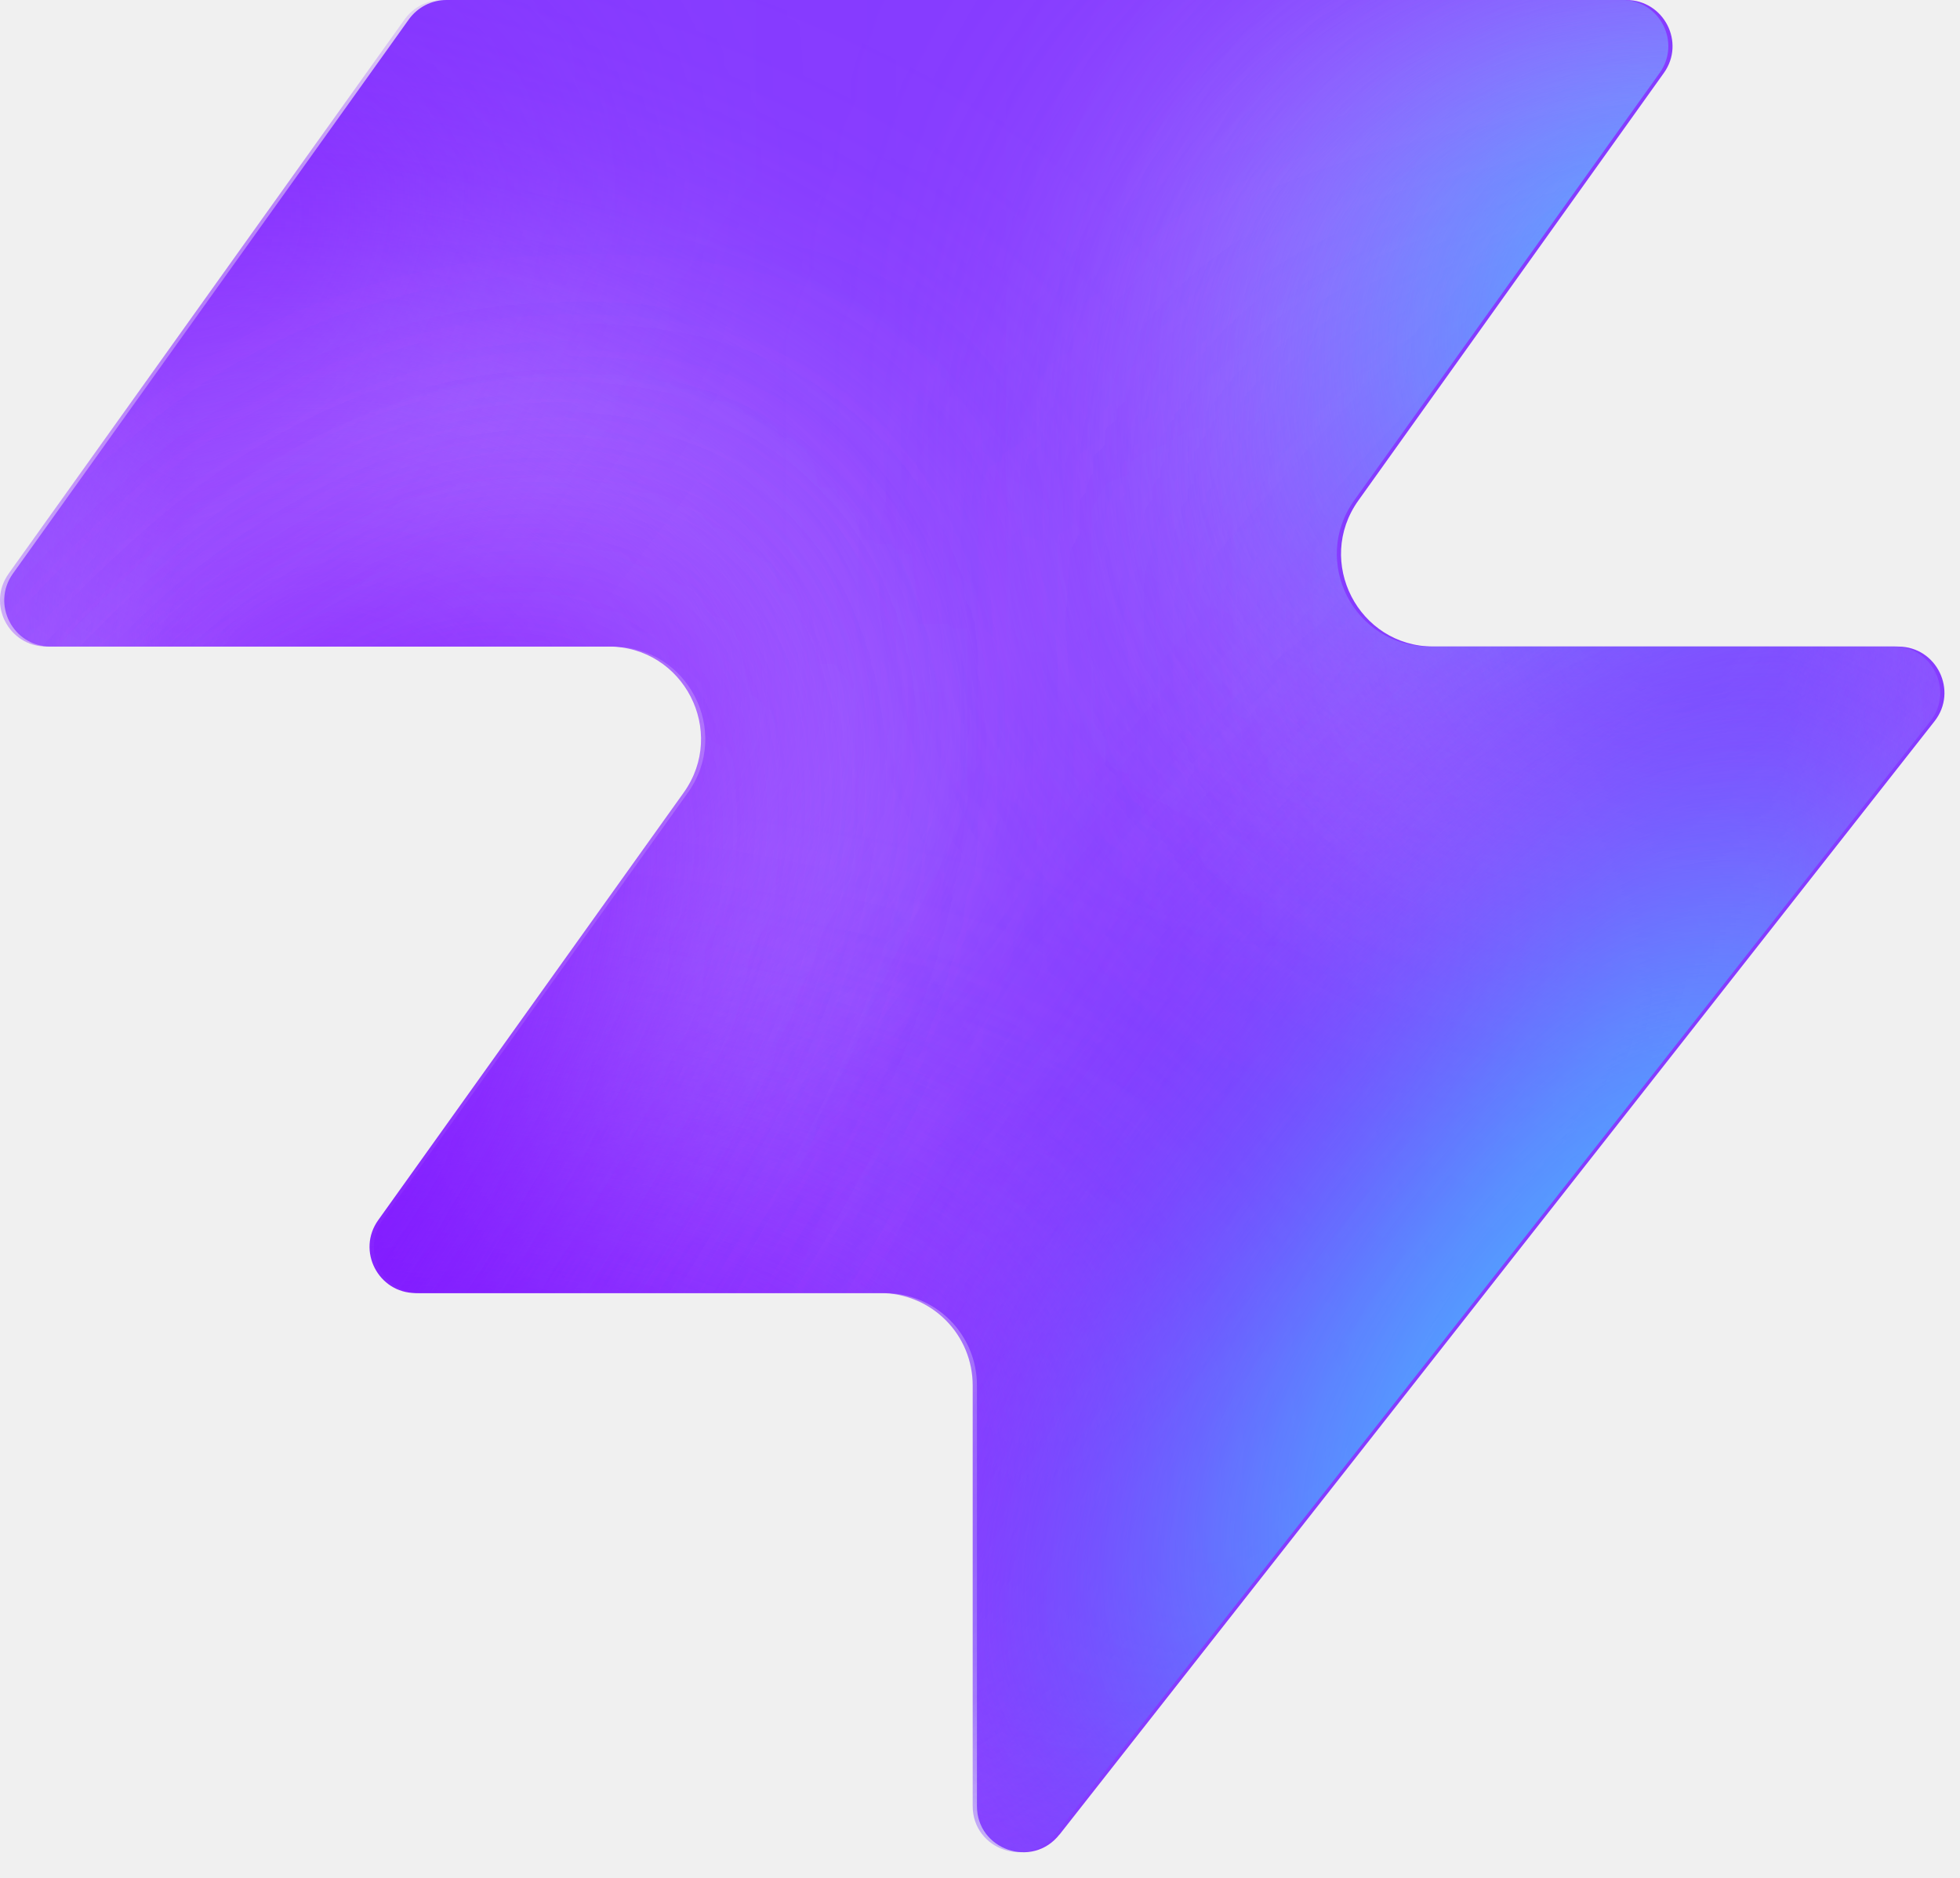
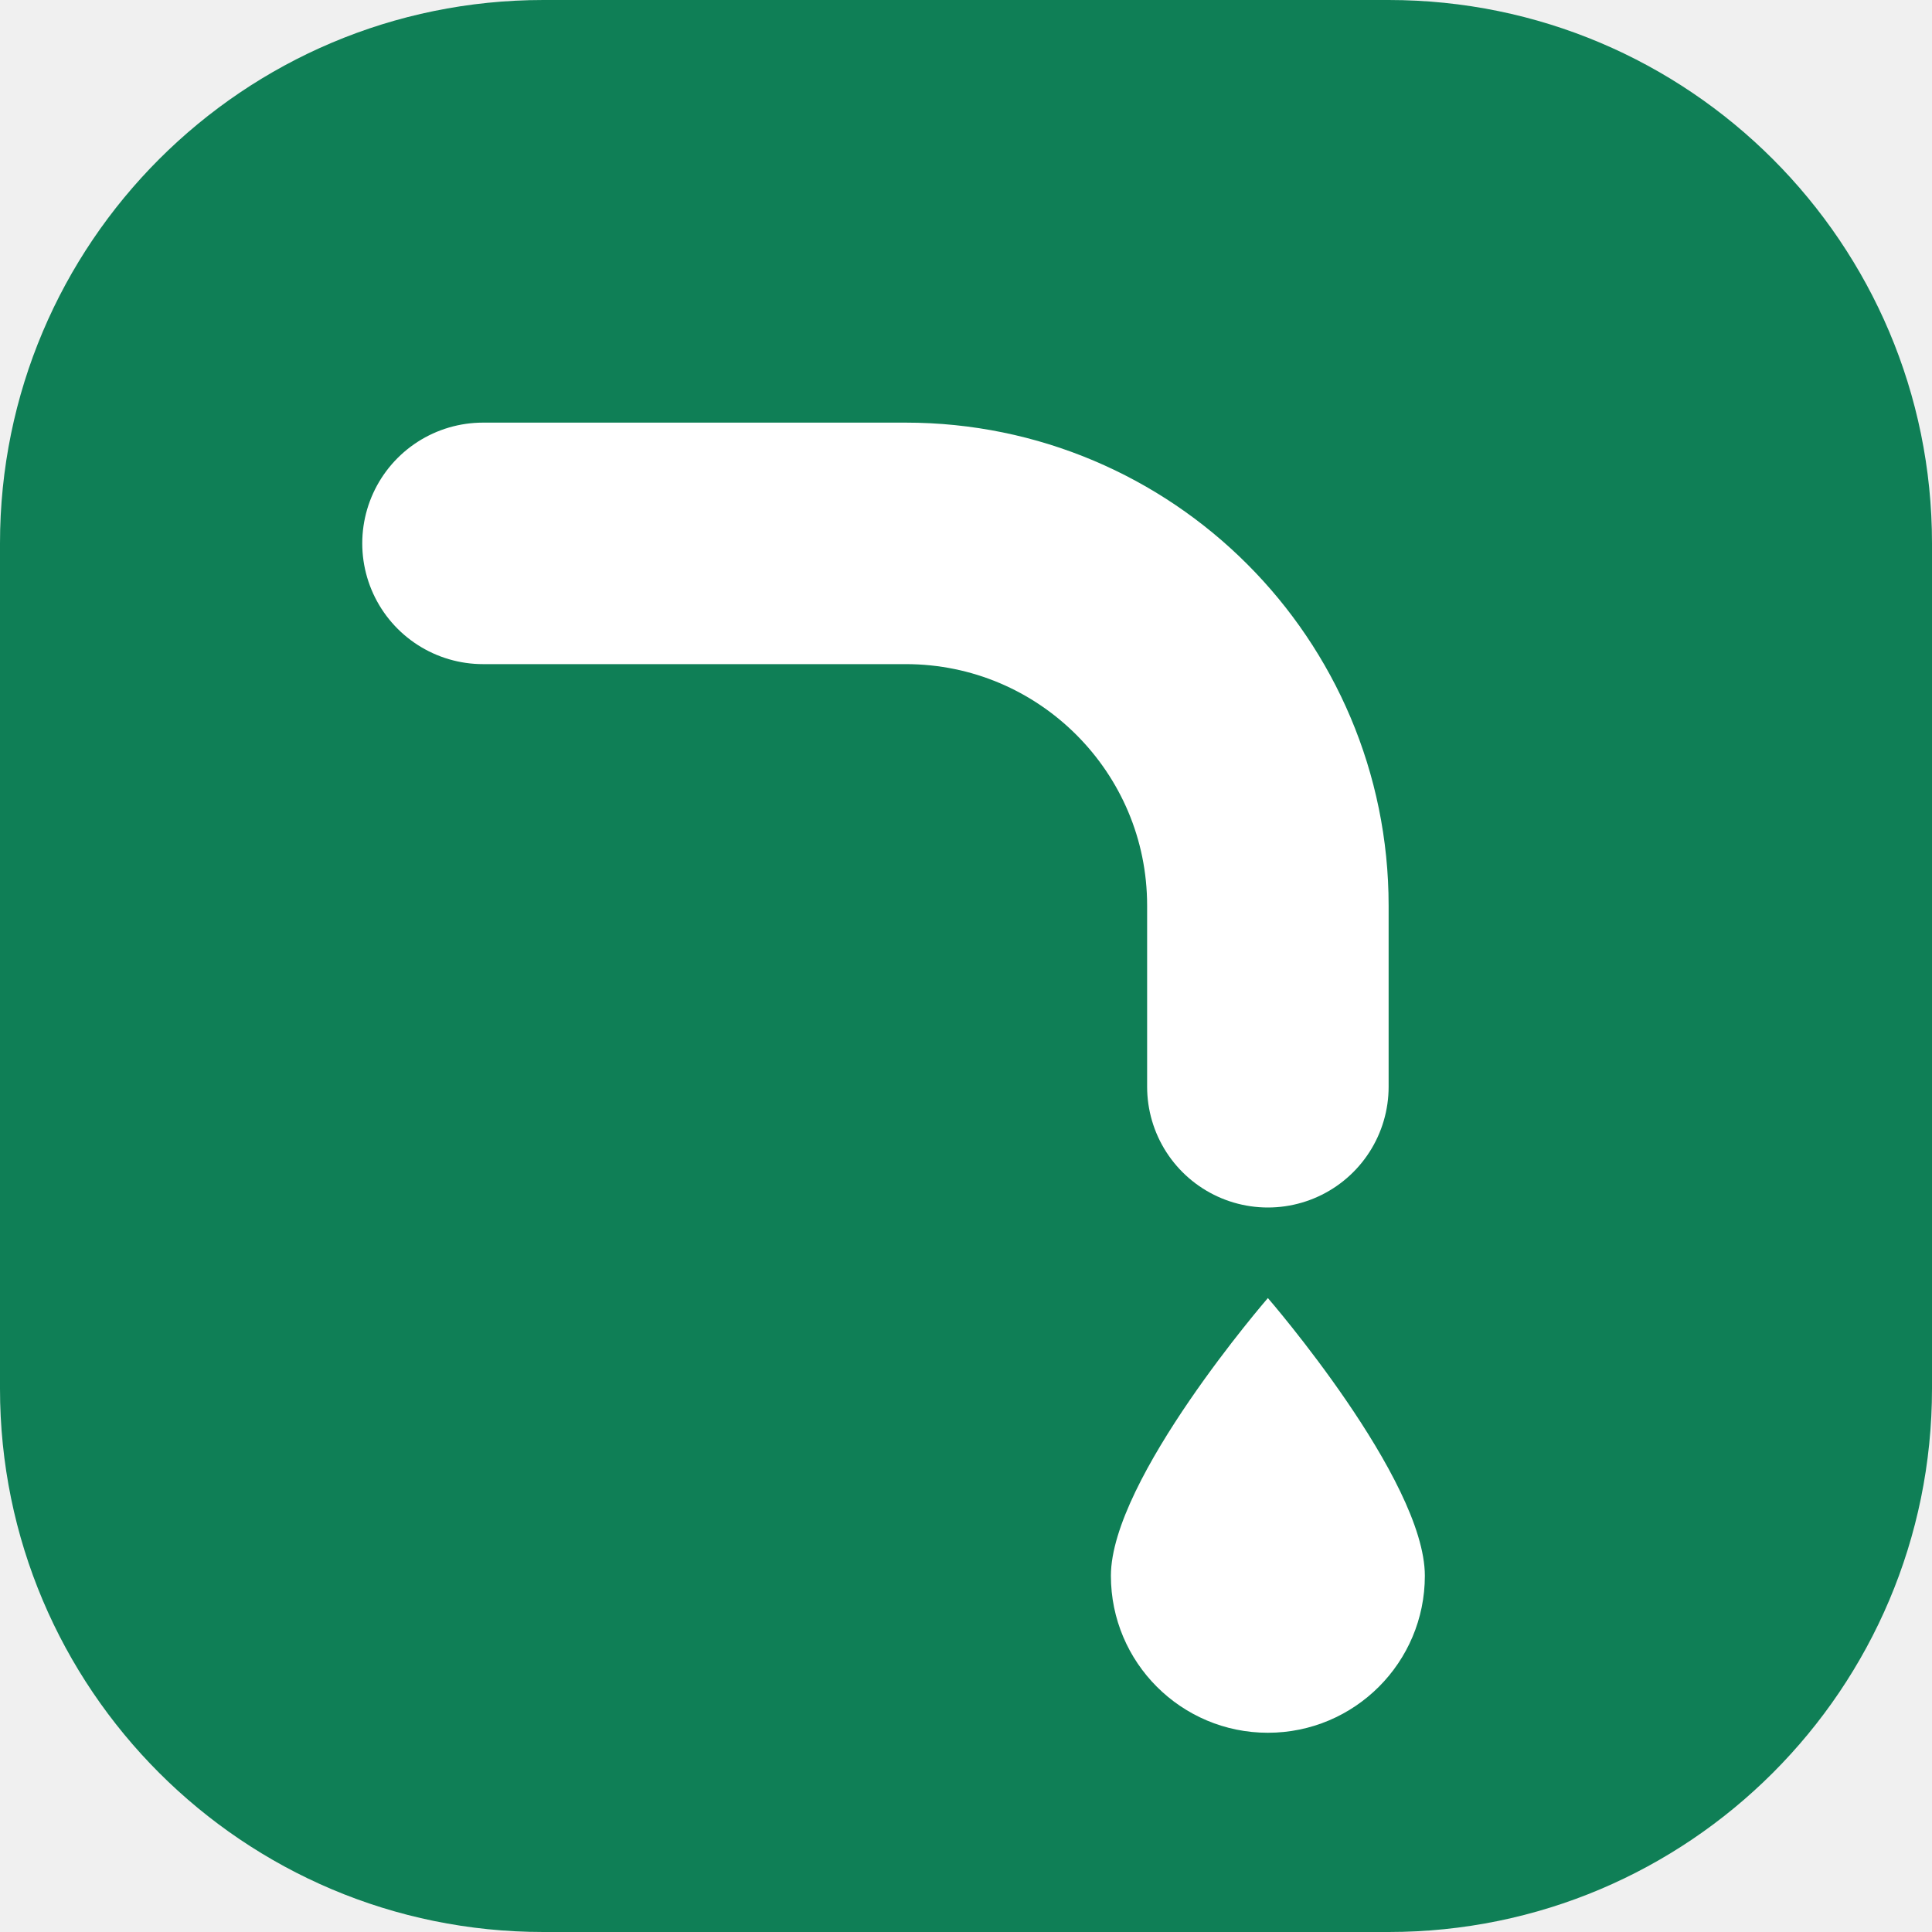
- <svg xmlns="http://www.w3.org/2000/svg" width="48" height="46" fill="none" viewBox="0 0 48 46">
-   <path fill="#863bff" d="M25.946 44.938c-.664.845-2.021.375-2.021-.698V33.937a2.26 2.26 0 0 0-2.262-2.262H10.287c-.92 0-1.456-1.04-.92-1.788l7.48-10.471c1.07-1.497 0-3.578-1.842-3.578H1.237c-.92 0-1.456-1.04-.92-1.788L10.013.474c.214-.297.556-.474.92-.474h28.894c.92 0 1.456 1.04.92 1.788l-7.48 10.471c-1.07 1.498 0 3.579 1.842 3.579h11.377c.943 0 1.473 1.088.89 1.83L25.947 44.94z" style="fill:#863bff;fill:color(display-p3 .525 .23 1);fill-opacity:1" />
-   <mask id="a" width="48" height="46" x="0" y="0" maskUnits="userSpaceOnUse" style="mask-type:alpha">
-     <path fill="#000" d="M25.842 44.938c-.664.844-2.021.375-2.021-.698V33.937a2.26 2.26 0 0 0-2.262-2.262H10.183c-.92 0-1.456-1.04-.92-1.788l7.48-10.471c1.07-1.498 0-3.579-1.842-3.579H1.133c-.92 0-1.456-1.04-.92-1.787L9.91.473c.214-.297.556-.474.92-.474h28.894c.92 0 1.456 1.04.92 1.788l-7.48 10.471c-1.07 1.498 0 3.578 1.842 3.578h11.377c.943 0 1.473 1.088.89 1.832L25.843 44.94z" style="fill:#000;fill-opacity:1" />
-   </mask>
-   <g mask="url(#a)">
-     <g filter="url(#b)">
-       <ellipse cx="5.508" cy="14.704" fill="#ede6ff" rx="5.508" ry="14.704" style="fill:#ede6ff;fill:color(display-p3 .927 .903 1);fill-opacity:1" transform="matrix(.00324 1 1 -.00324 -4.47 31.516)" />
-     </g>
-     <g filter="url(#c)">
-       <ellipse cx="10.399" cy="29.851" fill="#ede6ff" rx="10.399" ry="29.851" style="fill:#ede6ff;fill:color(display-p3 .927 .903 1);fill-opacity:1" transform="matrix(.00324 1 1 -.00324 -39.328 7.883)" />
-     </g>
-     <g filter="url(#d)">
-       <ellipse cx="5.508" cy="30.487" fill="#7e14ff" rx="5.508" ry="30.487" style="fill:#7e14ff;fill:color(display-p3 .492 .077 1);fill-opacity:1" transform="rotate(89.814 -25.913 -14.639)scale(1 -1)" />
-     </g>
-     <g filter="url(#e)">
-       <ellipse cx="5.508" cy="30.599" fill="#7e14ff" rx="5.508" ry="30.599" style="fill:#7e14ff;fill:color(display-p3 .492 .077 1);fill-opacity:1" transform="rotate(89.814 -32.644 -3.334)scale(1 -1)" />
-     </g>
-     <g filter="url(#f)">
-       <ellipse cx="5.508" cy="30.599" fill="#7e14ff" rx="5.508" ry="30.599" style="fill:#7e14ff;fill:color(display-p3 .492 .077 1);fill-opacity:1" transform="matrix(.00324 1 1 -.00324 -34.34 30.47)" />
-     </g>
-     <g filter="url(#g)">
-       <ellipse cx="14.072" cy="22.078" fill="#ede6ff" rx="14.072" ry="22.078" style="fill:#ede6ff;fill:color(display-p3 .927 .903 1);fill-opacity:1" transform="rotate(93.35 24.506 48.493)scale(-1 1)" />
-     </g>
-     <g filter="url(#h)">
-       <ellipse cx="3.47" cy="21.501" fill="#7e14ff" rx="3.47" ry="21.501" style="fill:#7e14ff;fill:color(display-p3 .492 .077 1);fill-opacity:1" transform="rotate(89.009 28.708 47.59)scale(-1 1)" />
-     </g>
-     <g filter="url(#i)">
-       <ellipse cx="3.47" cy="21.501" fill="#7e14ff" rx="3.47" ry="21.501" style="fill:#7e14ff;fill:color(display-p3 .492 .077 1);fill-opacity:1" transform="rotate(89.009 28.708 47.59)scale(-1 1)" />
-     </g>
-     <g filter="url(#j)">
-       <ellipse cx=".387" cy="8.972" fill="#7e14ff" rx="4.407" ry="29.108" style="fill:#7e14ff;fill:color(display-p3 .492 .077 1);fill-opacity:1" transform="rotate(39.51 .387 8.972)" />
-     </g>
-     <g filter="url(#k)">
-       <ellipse cx="47.523" cy="-6.092" fill="#7e14ff" rx="4.407" ry="29.108" style="fill:#7e14ff;fill:color(display-p3 .492 .077 1);fill-opacity:1" transform="rotate(37.892 47.523 -6.092)" />
-     </g>
-     <g filter="url(#l)">
-       <ellipse cx="41.412" cy="6.333" fill="#47bfff" rx="5.971" ry="9.665" style="fill:#47bfff;fill:color(display-p3 .28 .748 1);fill-opacity:1" transform="rotate(37.892 41.412 6.333)" />
-     </g>
-     <g filter="url(#m)">
-       <ellipse cx="-1.879" cy="38.332" fill="#7e14ff" rx="4.407" ry="29.108" style="fill:#7e14ff;fill:color(display-p3 .492 .077 1);fill-opacity:1" transform="rotate(37.892 -1.88 38.332)" />
-     </g>
-     <g filter="url(#n)">
-       <ellipse cx="-1.879" cy="38.332" fill="#7e14ff" rx="4.407" ry="29.108" style="fill:#7e14ff;fill:color(display-p3 .492 .077 1);fill-opacity:1" transform="rotate(37.892 -1.88 38.332)" />
-     </g>
-     <g filter="url(#o)">
-       <ellipse cx="35.651" cy="29.907" fill="#7e14ff" rx="4.407" ry="29.108" style="fill:#7e14ff;fill:color(display-p3 .492 .077 1);fill-opacity:1" transform="rotate(37.892 35.651 29.907)" />
-     </g>
-     <g filter="url(#p)">
-       <ellipse cx="38.418" cy="32.4" fill="#47bfff" rx="5.971" ry="15.297" style="fill:#47bfff;fill:color(display-p3 .28 .748 1);fill-opacity:1" transform="rotate(37.892 38.418 32.4)" />
-     </g>
-   </g>
-   <defs>
-     <filter id="b" width="60.045" height="41.654" x="-19.77" y="16.149" color-interpolation-filters="sRGB" filterUnits="userSpaceOnUse">
-       <feFlood flood-opacity="0" result="BackgroundImageFix" />
-       <feBlend in="SourceGraphic" in2="BackgroundImageFix" result="shape" />
-       <feGaussianBlur result="effect1_foregroundBlur_2002_17158" stdDeviation="7.659" />
-     </filter>
-     <filter id="c" width="90.34" height="51.437" x="-54.613" y="-7.533" color-interpolation-filters="sRGB" filterUnits="userSpaceOnUse">
-       <feFlood flood-opacity="0" result="BackgroundImageFix" />
-       <feBlend in="SourceGraphic" in2="BackgroundImageFix" result="shape" />
-       <feGaussianBlur result="effect1_foregroundBlur_2002_17158" stdDeviation="7.659" />
-     </filter>
-     <filter id="d" width="79.355" height="29.4" x="-49.64" y="2.03" color-interpolation-filters="sRGB" filterUnits="userSpaceOnUse">
-       <feFlood flood-opacity="0" result="BackgroundImageFix" />
-       <feBlend in="SourceGraphic" in2="BackgroundImageFix" result="shape" />
-       <feGaussianBlur result="effect1_foregroundBlur_2002_17158" stdDeviation="4.596" />
-     </filter>
-     <filter id="e" width="79.579" height="29.4" x="-45.045" y="20.029" color-interpolation-filters="sRGB" filterUnits="userSpaceOnUse">
-       <feFlood flood-opacity="0" result="BackgroundImageFix" />
-       <feBlend in="SourceGraphic" in2="BackgroundImageFix" result="shape" />
-       <feGaussianBlur result="effect1_foregroundBlur_2002_17158" stdDeviation="4.596" />
-     </filter>
-     <filter id="f" width="79.579" height="29.4" x="-43.513" y="21.178" color-interpolation-filters="sRGB" filterUnits="userSpaceOnUse">
-       <feFlood flood-opacity="0" result="BackgroundImageFix" />
-       <feBlend in="SourceGraphic" in2="BackgroundImageFix" result="shape" />
-       <feGaussianBlur result="effect1_foregroundBlur_2002_17158" stdDeviation="4.596" />
-     </filter>
-     <filter id="g" width="74.749" height="58.852" x="15.756" y="-17.901" color-interpolation-filters="sRGB" filterUnits="userSpaceOnUse">
-       <feFlood flood-opacity="0" result="BackgroundImageFix" />
-       <feBlend in="SourceGraphic" in2="BackgroundImageFix" result="shape" />
-       <feGaussianBlur result="effect1_foregroundBlur_2002_17158" stdDeviation="7.659" />
-     </filter>
-     <filter id="h" width="61.377" height="25.362" x="23.548" y="2.284" color-interpolation-filters="sRGB" filterUnits="userSpaceOnUse">
-       <feFlood flood-opacity="0" result="BackgroundImageFix" />
-       <feBlend in="SourceGraphic" in2="BackgroundImageFix" result="shape" />
-       <feGaussianBlur result="effect1_foregroundBlur_2002_17158" stdDeviation="4.596" />
-     </filter>
-     <filter id="i" width="61.377" height="25.362" x="23.548" y="2.284" color-interpolation-filters="sRGB" filterUnits="userSpaceOnUse">
-       <feFlood flood-opacity="0" result="BackgroundImageFix" />
-       <feBlend in="SourceGraphic" in2="BackgroundImageFix" result="shape" />
-       <feGaussianBlur result="effect1_foregroundBlur_2002_17158" stdDeviation="4.596" />
-     </filter>
-     <filter id="j" width="56.045" height="63.649" x="-27.636" y="-22.853" color-interpolation-filters="sRGB" filterUnits="userSpaceOnUse">
-       <feFlood flood-opacity="0" result="BackgroundImageFix" />
-       <feBlend in="SourceGraphic" in2="BackgroundImageFix" result="shape" />
-       <feGaussianBlur result="effect1_foregroundBlur_2002_17158" stdDeviation="4.596" />
-     </filter>
-     <filter id="k" width="54.814" height="64.646" x="20.116" y="-38.415" color-interpolation-filters="sRGB" filterUnits="userSpaceOnUse">
-       <feFlood flood-opacity="0" result="BackgroundImageFix" />
-       <feBlend in="SourceGraphic" in2="BackgroundImageFix" result="shape" />
-       <feGaussianBlur result="effect1_foregroundBlur_2002_17158" stdDeviation="4.596" />
-     </filter>
-     <filter id="l" width="33.541" height="35.313" x="24.641" y="-11.323" color-interpolation-filters="sRGB" filterUnits="userSpaceOnUse">
-       <feFlood flood-opacity="0" result="BackgroundImageFix" />
-       <feBlend in="SourceGraphic" in2="BackgroundImageFix" result="shape" />
-       <feGaussianBlur result="effect1_foregroundBlur_2002_17158" stdDeviation="4.596" />
-     </filter>
-     <filter id="m" width="54.814" height="64.646" x="-29.286" y="6.009" color-interpolation-filters="sRGB" filterUnits="userSpaceOnUse">
-       <feFlood flood-opacity="0" result="BackgroundImageFix" />
-       <feBlend in="SourceGraphic" in2="BackgroundImageFix" result="shape" />
-       <feGaussianBlur result="effect1_foregroundBlur_2002_17158" stdDeviation="4.596" />
-     </filter>
-     <filter id="n" width="54.814" height="64.646" x="-29.286" y="6.009" color-interpolation-filters="sRGB" filterUnits="userSpaceOnUse">
-       <feFlood flood-opacity="0" result="BackgroundImageFix" />
-       <feBlend in="SourceGraphic" in2="BackgroundImageFix" result="shape" />
-       <feGaussianBlur result="effect1_foregroundBlur_2002_17158" stdDeviation="4.596" />
-     </filter>
-     <filter id="o" width="54.814" height="64.646" x="8.244" y="-2.416" color-interpolation-filters="sRGB" filterUnits="userSpaceOnUse">
-       <feFlood flood-opacity="0" result="BackgroundImageFix" />
-       <feBlend in="SourceGraphic" in2="BackgroundImageFix" result="shape" />
-       <feGaussianBlur result="effect1_foregroundBlur_2002_17158" stdDeviation="4.596" />
-     </filter>
-     <filter id="p" width="39.409" height="43.623" x="18.713" y="10.588" color-interpolation-filters="sRGB" filterUnits="userSpaceOnUse">
-       <feFlood flood-opacity="0" result="BackgroundImageFix" />
-       <feBlend in="SourceGraphic" in2="BackgroundImageFix" result="shape" />
-       <feGaussianBlur result="effect1_foregroundBlur_2002_17158" stdDeviation="4.596" />
-     </filter>
-   </defs>
+ <svg xmlns="http://www.w3.org/2000/svg" viewBox="0 0 32 32">
+   <rect width="32" height="32" rx="9" fill="#0f7f56" />
+   <path d="M8 9h7a6 6 0 0 1 6 6v3" fill="none" stroke="#fff" stroke-width="4" stroke-linecap="round" />
+   <path d="M21 21.5c0 0-2.6 3-2.6 4.6a2.6 2.6 0 0 0 5.2 0c0-1.6-2.6-4.6-2.6-4.6Z" fill="#fff" />
</svg>
